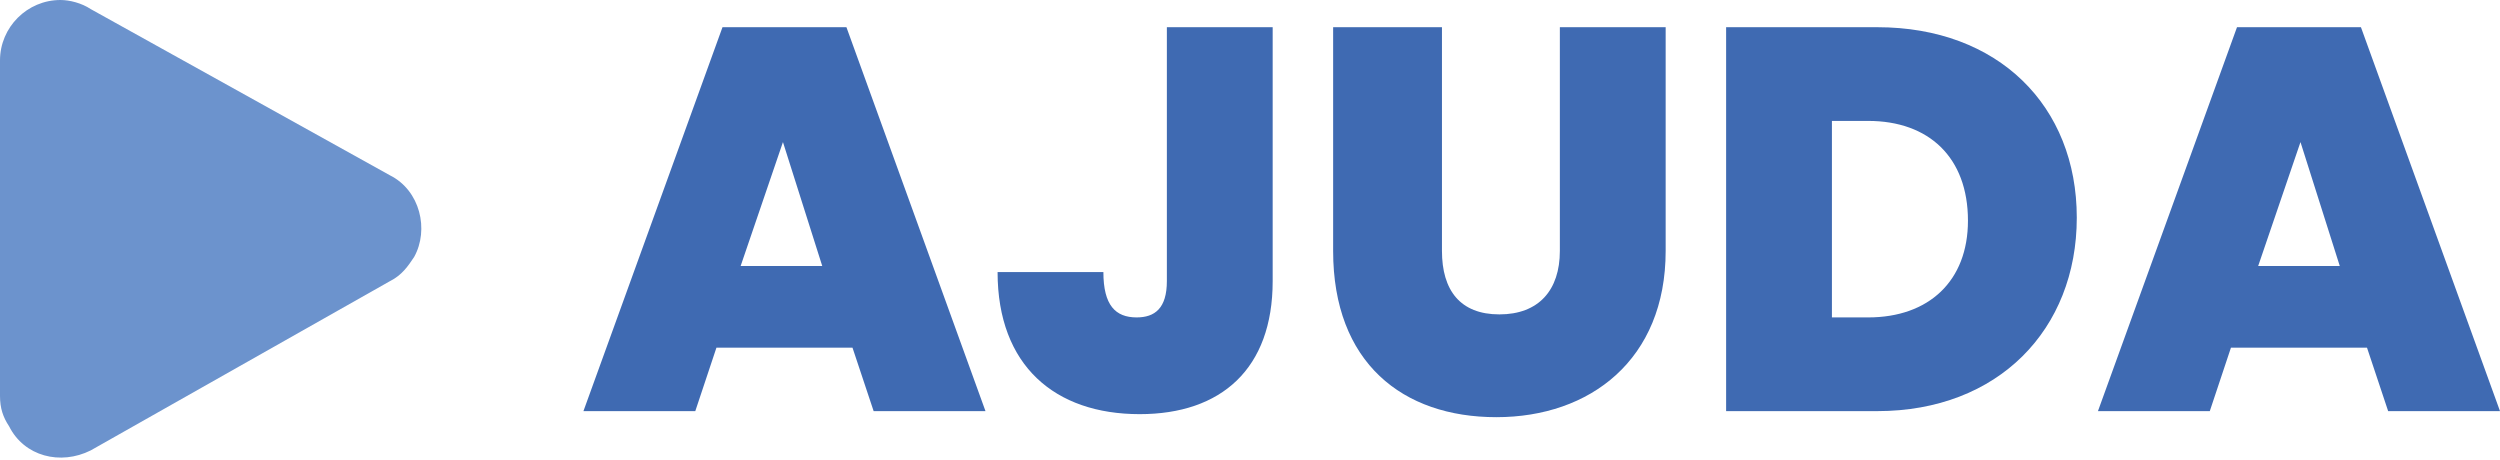
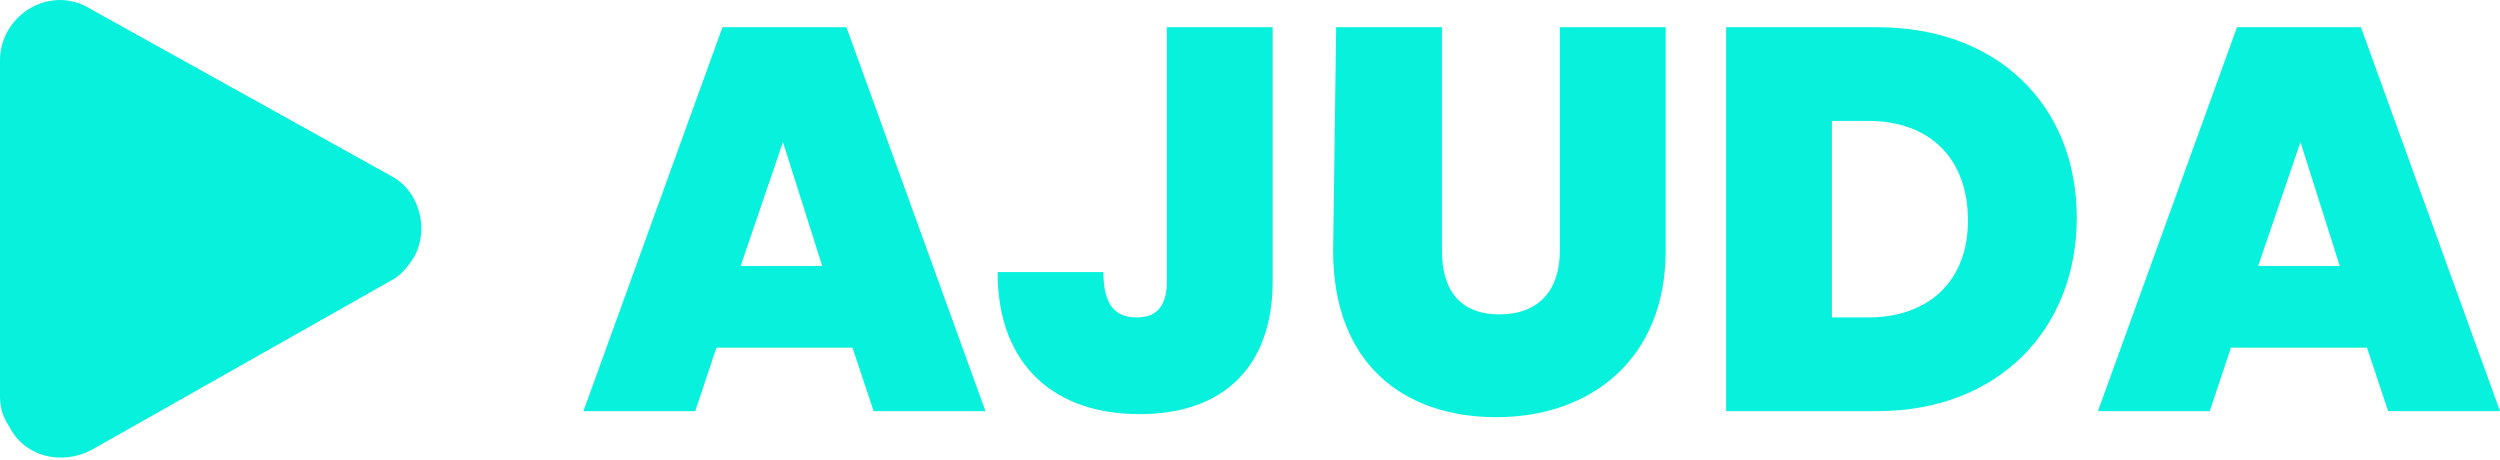
<svg xmlns="http://www.w3.org/2000/svg" version="1.1" id="Camada_1" x="0px" y="0px" viewBox="0 0 82.7 15.2" style="enable-background:new 0 0 82.7 15.2;" xml:space="preserve">
  <style type="text/css">
	.st0{enable-background:new    ;}
- 	.st1{fill:#3F6AB2;}
- 	.st2{fill:#6C93CD;}
+ 	.st1{fill:#08F1DC;}
</style>
-   <g id="Grupo_4116" transform="translate(-1131 -48)">
-     <g class="st0">
-       <path class="st1" d="M1159.2,59.5h-4.5l-0.7,2.1h-3.7l4.6-12.7h4.1l4.6,12.7h-3.7L1159.2,59.5z M1156.9,52.7l-1.4,4.1h2.7    L1156.9,52.7z" />
-       <path class="st1" d="M1169.6,48.9h3.5v8.4c0,2.9-1.7,4.4-4.4,4.4c-2.8,0-4.7-1.6-4.7-4.7h3.5c0,1.1,0.4,1.5,1.1,1.5    c0.6,0,1-0.3,1-1.2V48.9z" />
-       <path class="st1" d="M1175.2,48.9h3.5v7.4c0,1.3,0.6,2.1,1.9,2.1s2-0.8,2-2.1v-7.4h3.5v7.4c0,3.6-2.5,5.5-5.6,5.5    c-3.1,0-5.4-1.8-5.4-5.5V48.9z" />
-       <path class="st1" d="M1199.7,55.2c0,3.7-2.6,6.4-6.6,6.4h-5V48.9h5C1197.1,48.9,1199.7,51.5,1199.7,55.2z M1192.8,58.5    c2,0,3.3-1.2,3.3-3.2c0-2.1-1.3-3.3-3.3-3.3h-1.2v6.5H1192.8z" />
-       <path class="st1" d="M1209.3,59.5h-4.5l-0.7,2.1h-3.7l4.6-12.7h4.1l4.6,12.7h-3.7L1209.3,59.5z M1207.1,52.7l-1.4,4.1h2.7    L1207.1,52.7z" />
-     </g>
-     <g id="Polígono_3">
-       <path class="st2" d="M1143.9,53.8c1,0.5,1.3,1.8,0.8,2.7c-0.2,0.3-0.4,0.6-0.8,0.8l-9.9,5.6c-1,0.5-2.2,0.2-2.7-0.8    c-0.2-0.3-0.3-0.6-0.3-1V50c0-1.1,0.9-2,2-2c0.3,0,0.7,0.1,1,0.3L1143.9,53.8z" />
-     </g>
+   <g class="st0">
+     <path class="st1" d="M28.2,11.5h-4.5L23,13.6h-3.7l4.6-12.7H28l4.6,12.7h-3.7L28.2,11.5z M25.9,4.7l-1.4,4.1h2.7L25.9,4.7z" />
+     <path class="st1" d="M38.6,0.9h3.5v8.4c0,2.9-1.7,4.4-4.4,4.4c-2.8,0-4.7-1.6-4.7-4.7h3.5c0,1.1,0.4,1.5,1.1,1.5c0.6,0,1-0.3,1-1.2   V0.9z" />
+     <path class="st1" d="M44.2,0.9h3.5v7.4c0,1.3,0.6,2.1,1.9,2.1s2-0.8,2-2.1V0.9h3.5v7.4c0,3.6-2.5,5.5-5.6,5.5s-5.4-1.8-5.4-5.5   L44.2,0.9L44.2,0.9z" />
+     <path class="st1" d="M68.7,7.2c0,3.7-2.6,6.4-6.6,6.4h-5V0.9h5C66.1,0.9,68.7,3.5,68.7,7.2z M61.8,10.5c2,0,3.3-1.2,3.3-3.2   c0-2.1-1.3-3.3-3.3-3.3h-1.2v6.5H61.8z" />
+     <path class="st1" d="M78.3,11.5h-4.5l-0.7,2.1h-3.7L74,0.9h4.1l4.6,12.7H79L78.3,11.5z M76.1,4.7l-1.4,4.1h2.7L76.1,4.7z" />
+   </g>
+   <g id="Polígono_3">
+     <path class="st1" d="M12.9,5.8c1,0.5,1.3,1.8,0.8,2.7c-0.2,0.3-0.4,0.6-0.8,0.8L3,14.9c-1,0.5-2.2,0.2-2.7-0.8   c-0.2-0.3-0.3-0.6-0.3-1V2c0-1.1,0.9-2,2-2c0.3,0,0.7,0.1,1,0.3L12.9,5.8z" />
  </g>
</svg>
